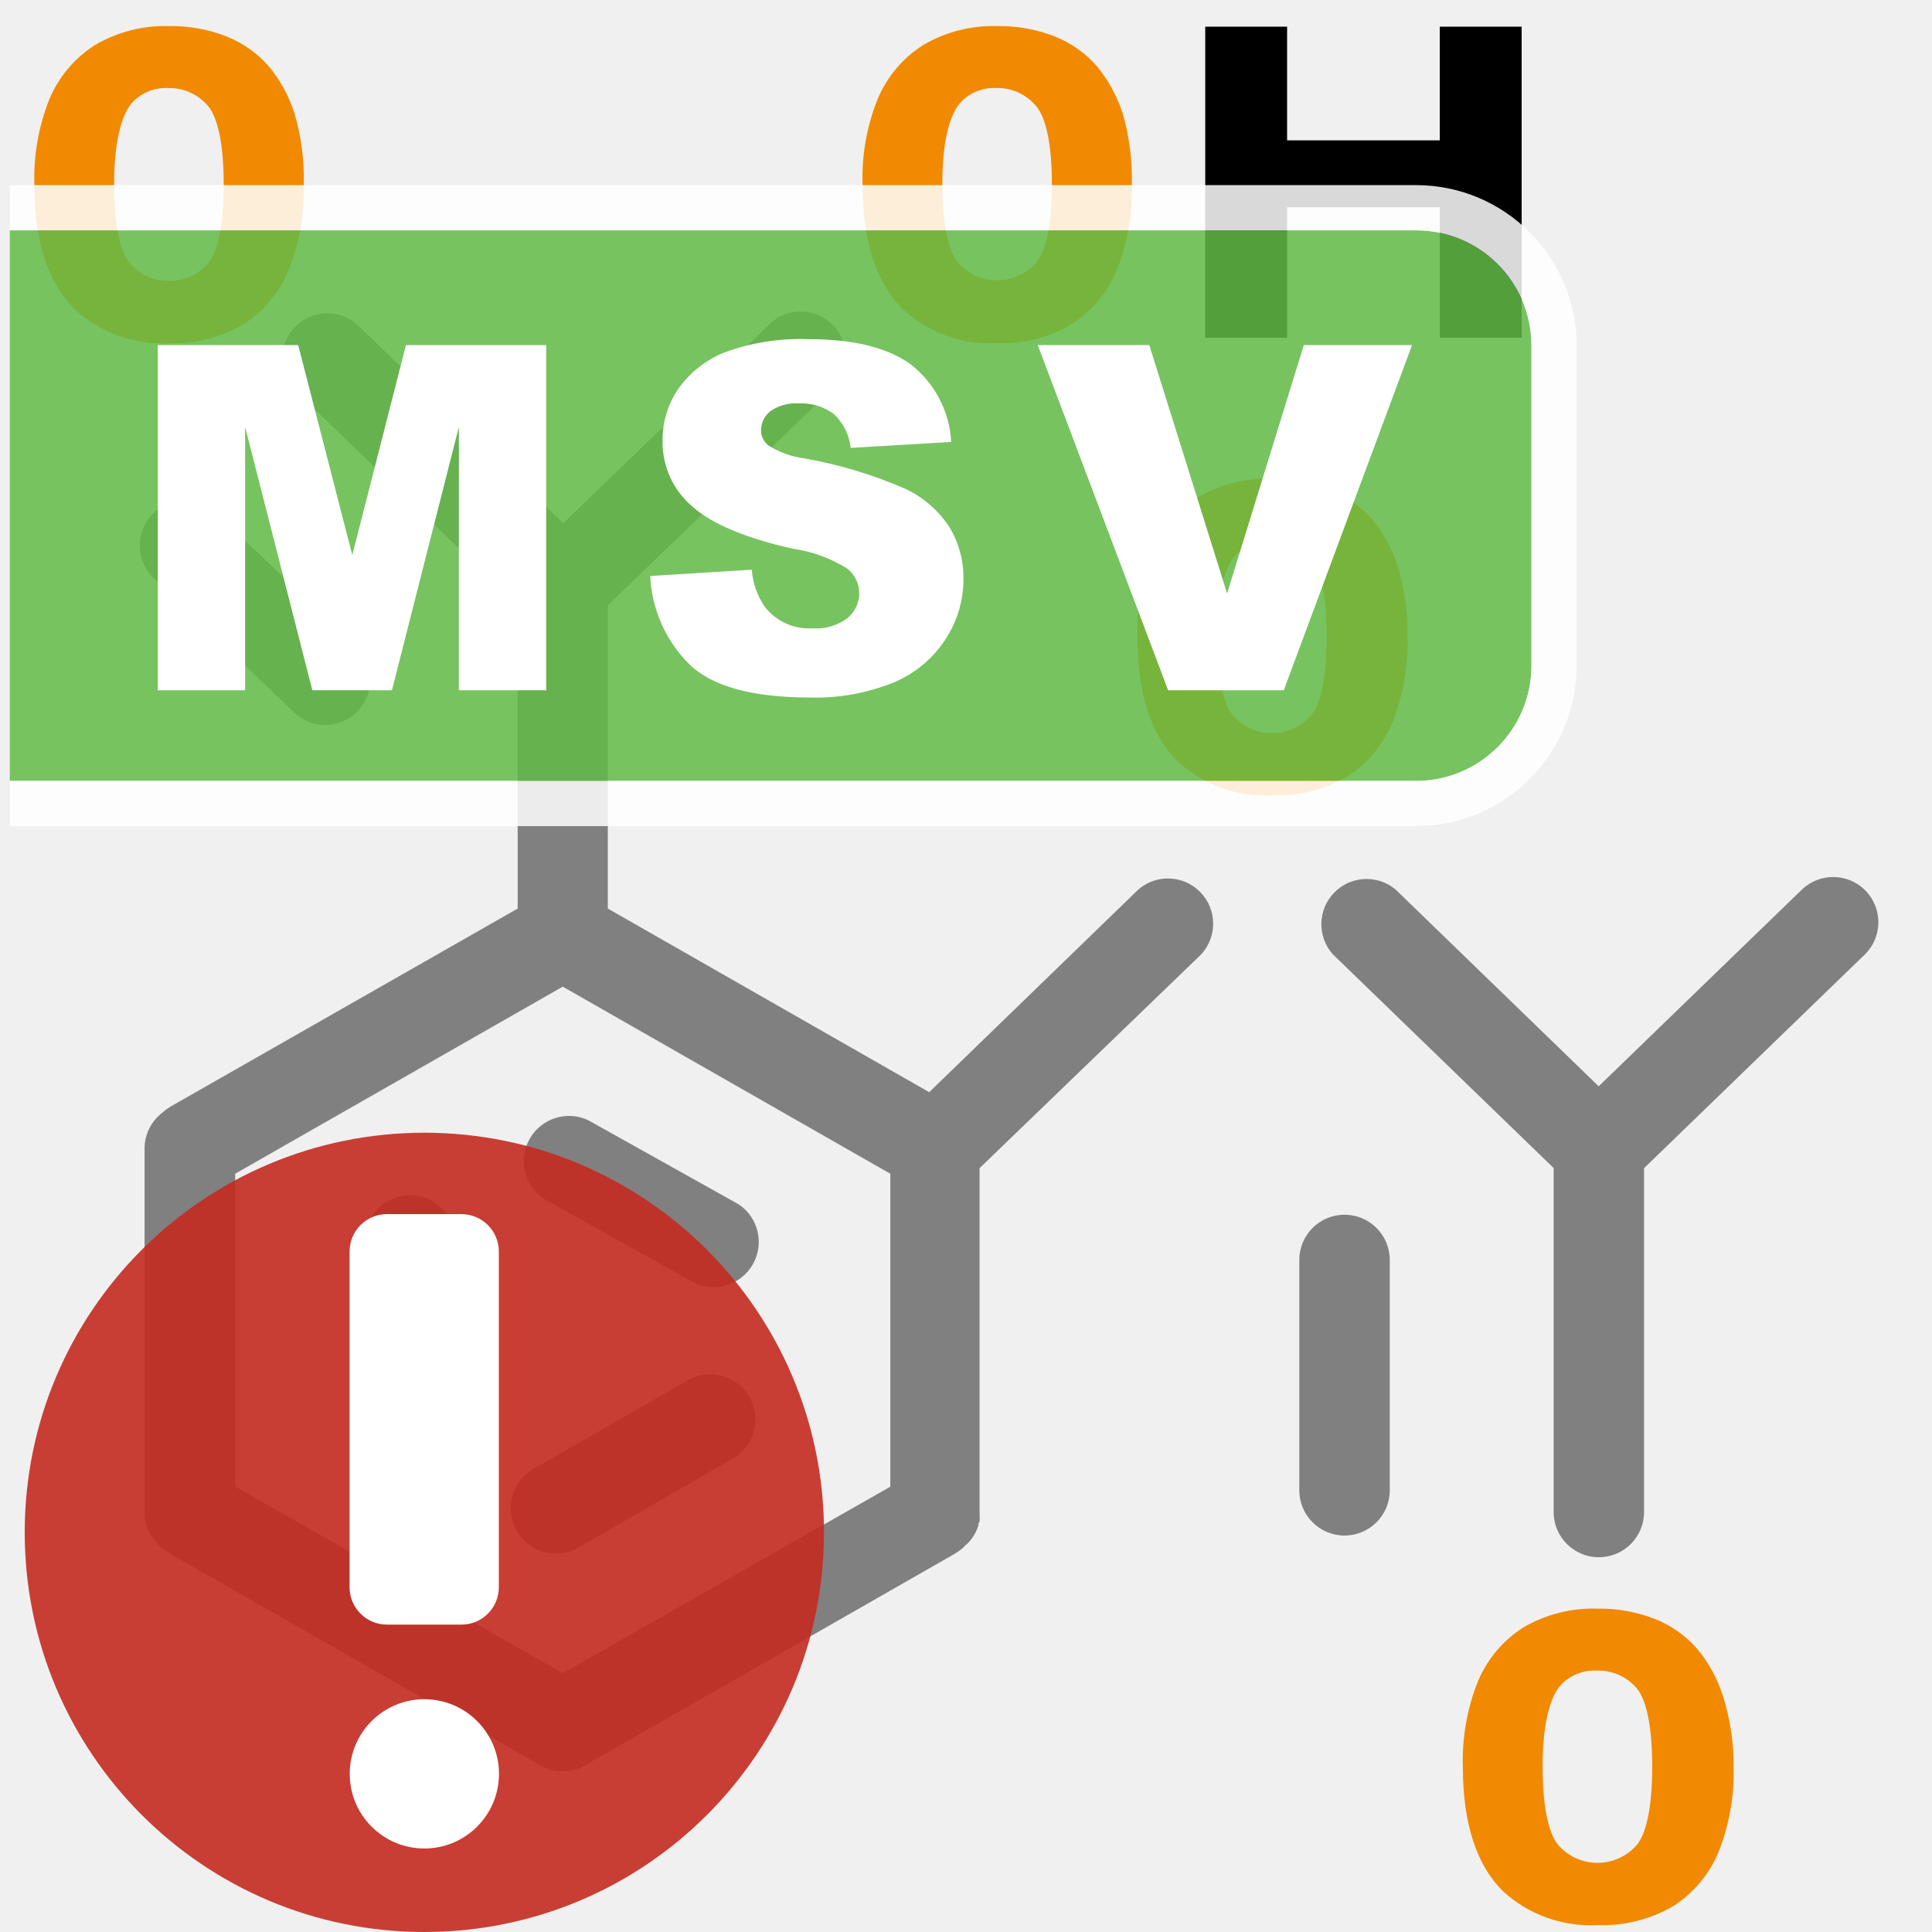
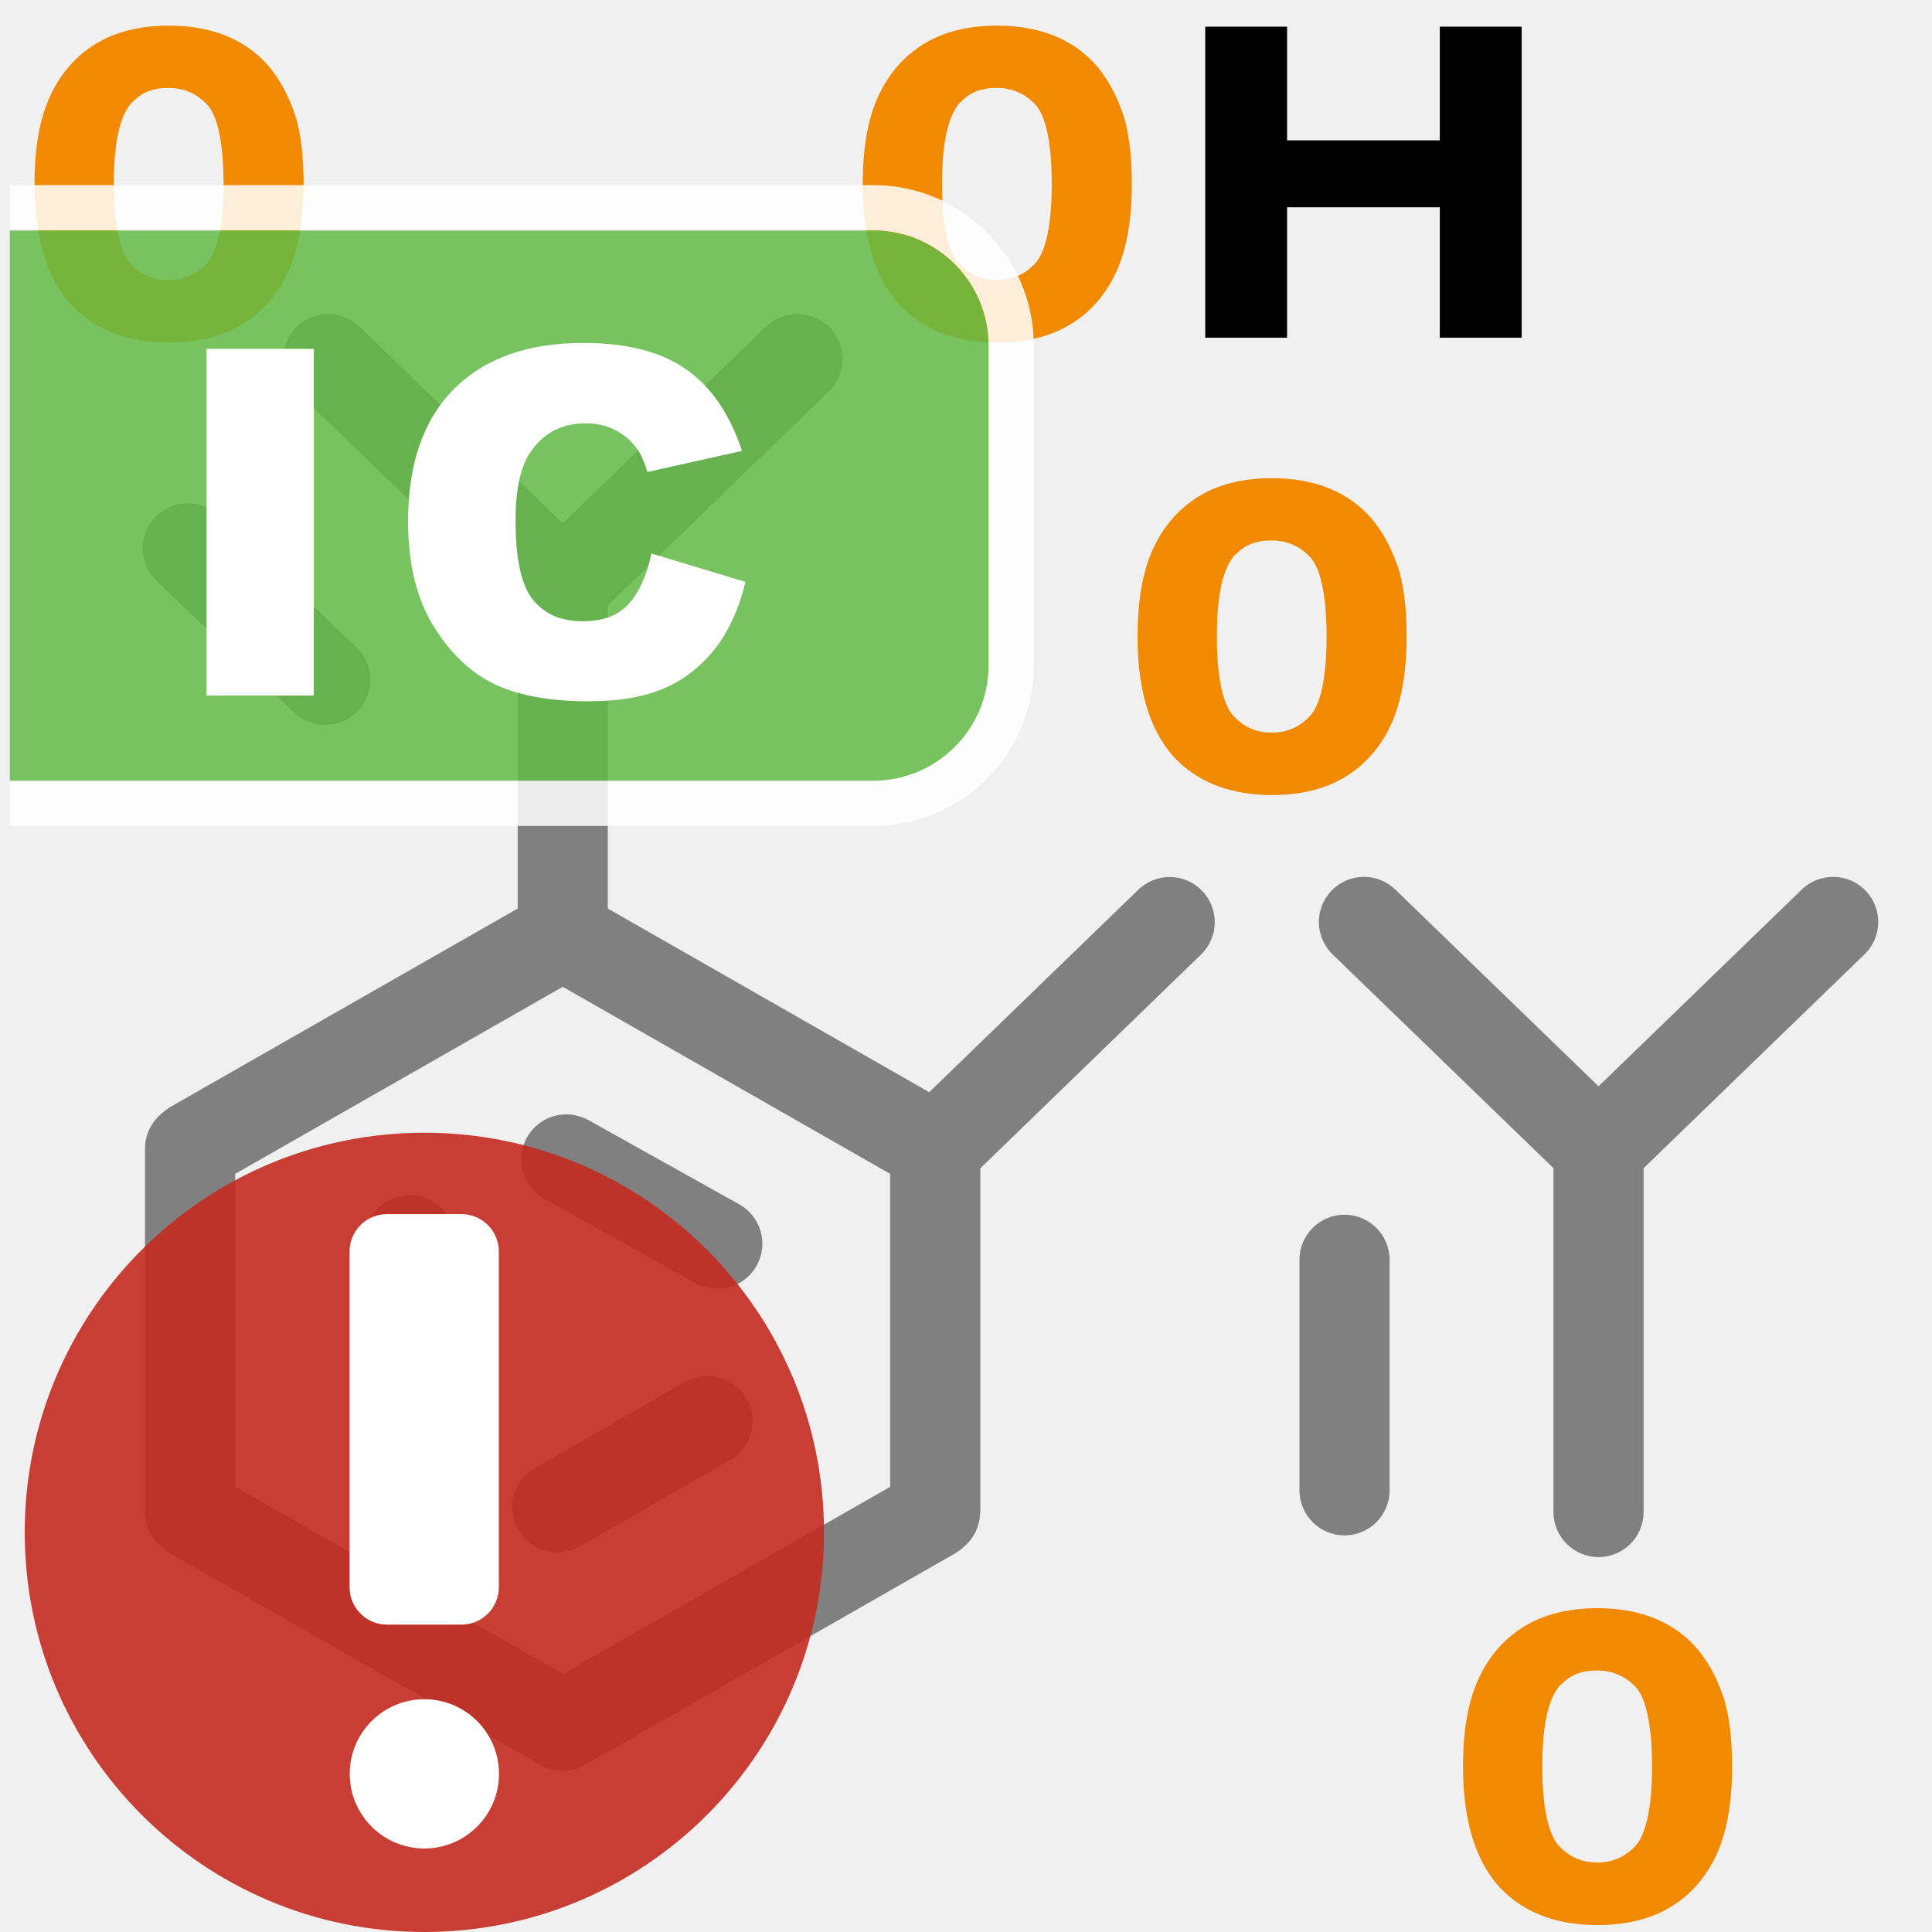
- <svg xmlns="http://www.w3.org/2000/svg" id="Layer_1" data-name="Layer 1" viewBox="0 0 128.16 128.16">
+ <svg xmlns="http://www.w3.org/2000/svg" id="Layer_1" viewBox="0 0 128.16 128.16">
  <defs>
-     <style>.cls-1{fill:#f18a00;}.cls-2{fill:gray;}.cls-3{fill:#62bb46;}.cls-3,.cls-4{opacity:0.85;}.cls-4,.cls-5{fill:#fff;}.cls-6{opacity:0.9;}.cls-7{fill:#c32a1f;}</style>
+     <style>.cls-1{fill:gray;}.cls-2,.cls-3{fill:#fff;}.cls-2,.cls-4{opacity:.85;}.cls-5{opacity:.9;}.cls-6{fill:#c32a1f;}.cls-4{fill:#62bb46;}.cls-7{fill:#f18a00;}</style>
  </defs>
-   <path class="cls-1" d="M74.47,7.51a9.61,9.61,0,0,0-1.69-3.1,7.29,7.29,0,0,0-2.83-2,10,10,0,0,0-3.8-.68A9.14,9.14,0,0,0,61.22,3a7.79,7.79,0,0,0-3,3.57,14,14,0,0,0-1,5.7c0,3.74.91,6.53,2.7,8.27a8.6,8.6,0,0,0,6.22,2.23,9.17,9.17,0,0,0,4.94-1.26,7.87,7.87,0,0,0,3-3.58,14.52,14.52,0,0,0,1-5.66A15.63,15.63,0,0,0,74.47,7.51ZM63.73,6.78a3.05,3.05,0,0,1,2.38-.94A3.32,3.32,0,0,1,68.7,7c.4.44,1.08,1.7,1.08,5.26S69.1,17,68.7,17.46a3.45,3.45,0,0,1-5.11,0c-.4-.44-1.08-1.7-1.08-5.24C62.51,8.84,63.18,7.39,63.73,6.78Z" />
-   <polygon points="95.51 1.77 95.51 9.31 85.38 9.31 85.38 1.77 79.95 1.77 79.95 22.41 85.38 22.41 85.38 13.75 95.51 13.75 95.51 22.41 100.94 22.41 100.94 1.77 95.51 1.77" />
-   <path class="cls-1" d="M19.53,7.51a9.24,9.24,0,0,0-1.69-3.1,7.29,7.29,0,0,0-2.83-2,10,10,0,0,0-3.8-.68A9.18,9.18,0,0,0,6.28,3a7.85,7.85,0,0,0-3,3.57,14.15,14.15,0,0,0-1,5.7c0,3.74.91,6.53,2.71,8.27a8.59,8.59,0,0,0,6.21,2.23,9.21,9.21,0,0,0,4.95-1.26,7.85,7.85,0,0,0,3-3.58,14.33,14.33,0,0,0,1-5.66A15.29,15.29,0,0,0,19.53,7.51ZM8.79,6.78a3.09,3.09,0,0,1,2.39-.94A3.34,3.34,0,0,1,13.77,7c.4.44,1.07,1.7,1.07,5.26s-.67,4.8-1.07,5.24a3.32,3.32,0,0,1-2.56,1.13,3.32,3.32,0,0,1-2.56-1.13c-.4-.44-1.08-1.7-1.08-5.24C7.57,8.84,8.24,7.39,8.79,6.78Z" />
-   <path class="cls-1" d="M92.7,37.53A9.24,9.24,0,0,0,91,34.43a7.41,7.41,0,0,0-2.83-2,10,10,0,0,0-3.8-.68A9.19,9.19,0,0,0,79.45,33a7.78,7.78,0,0,0-3,3.56,14.21,14.21,0,0,0-1,5.7c0,3.75.91,6.54,2.71,8.28a8.59,8.59,0,0,0,6.21,2.22,9.21,9.21,0,0,0,5-1.25,7.85,7.85,0,0,0,3-3.58,14.38,14.38,0,0,0,1-5.67A15.26,15.26,0,0,0,92.7,37.53ZM82,36.8a3.06,3.06,0,0,1,2.39-.95A3.35,3.35,0,0,1,86.94,37c.4.43,1.07,1.69,1.07,5.25s-.67,4.81-1.07,5.25a3.46,3.46,0,0,1-5.12,0c-.4-.44-1.08-1.7-1.08-5.25C80.74,38.86,81.41,37.41,82,36.8Z" />
-   <path class="cls-1" d="M114.29,112.49a9.34,9.34,0,0,0-1.69-3.1,7.29,7.29,0,0,0-2.83-2,10,10,0,0,0-3.8-.68,9.18,9.18,0,0,0-4.93,1.25,7.85,7.85,0,0,0-3,3.57,14.13,14.13,0,0,0-1,5.69c0,3.75.91,6.54,2.71,8.28A8.59,8.59,0,0,0,106,127.7a9.21,9.21,0,0,0,5-1.26,7.85,7.85,0,0,0,3-3.58,14.35,14.35,0,0,0,1-5.67A15.26,15.26,0,0,0,114.29,112.49Zm-10.74-.73a3.09,3.09,0,0,1,2.39-.94,3.34,3.34,0,0,1,2.59,1.12c.4.44,1.07,1.69,1.07,5.25s-.67,4.81-1.07,5.25a3.46,3.46,0,0,1-5.12,0c-.4-.44-1.08-1.7-1.08-5.25C102.33,113.82,103,112.37,103.55,111.76Z" />
-   <path class="cls-2" d="M19.51,47.26a3,3,0,0,0,2.07.83,3,3,0,0,0,2.16-.93,3,3,0,0,0-.09-4.23l-9.12-8.72a3,3,0,1,0-4.13,4.32Z" />
-   <path class="cls-2" d="M75.52,59,61.64,72.45,40.32,60.27V40.15L55,26a3,3,0,1,0-4.16-4.29l-13.48,13-13.48-13A3,3,0,1,0,19.69,26L34.34,40.15V60.27l-23,13.12a3.52,3.52,0,0,0-.42.29l-.24.2a3,3,0,0,0-1.09,2.31V100.3a3,3,0,0,0,1.16,2.37l.24.19.35.23,24.48,14a2.94,2.94,0,0,0,3,0l24.48-14,.35-.23.24-.19.11-.12a3.45,3.45,0,0,0,.28-.26l.17-.21a3.28,3.28,0,0,0,.2-.31,2.53,2.53,0,0,0,.12-.23,2.46,2.46,0,0,0,.14-.38c0-.07,0-.14.07-.22a2.76,2.76,0,0,0,0-.51.51.51,0,0,0,0-.13V77.49L79.68,63.31A3,3,0,0,0,75.52,59ZM37.33,111,15.6,98.61V77.86L37.33,65.45,59.06,77.86V98.62Z" />
-   <path class="cls-2" d="M123.75,59.08a3,3,0,0,0-4.22-.07L106.05,72.06,92.57,59a3,3,0,0,0-4.16,4.3l14.65,14.18V100.3a3,3,0,0,0,6,0V77.49l14.65-14.18A3,3,0,0,0,123.75,59.08Z" />
-   <path class="cls-2" d="M89.19,80.58a3,3,0,0,0-3,3V98.86a3,3,0,0,0,6,0V83.57A3,3,0,0,0,89.19,80.58Z" />
-   <path class="cls-2" d="M49,79.89,39,74.3a3,3,0,0,0-2.92,5.22l10,5.59A3,3,0,0,0,49,79.89Z" />
-   <path class="cls-2" d="M27.2,79.29h-.05a3,3,0,0,0-2.94,3l.22,11.46a3,3,0,0,0,3,2.93h.06a3,3,0,0,0,2.93-3l-.22-11.46A3,3,0,0,0,27.2,79.29Z" />
-   <path class="cls-2" d="M45.43,91.68l-9.94,5.71a3,3,0,1,0,3,5.19l9.94-5.72a3,3,0,1,0-3-5.18Z" />
-   <path class="cls-3" d="M93.94,51.8a7.65,7.65,0,0,0,7.65-7.64V22.92a7.65,7.65,0,0,0-7.65-7.64H.65v-1.5h0V53.3h0V51.8Z" />
-   <path class="cls-4" d="M93.94,12.28H.65v3H93.94a7.65,7.65,0,0,1,7.65,7.64V44.16a7.65,7.65,0,0,1-7.65,7.64H.65v3H93.94a10.66,10.66,0,0,0,10.65-10.64V22.92A10.66,10.66,0,0,0,93.94,12.28Z" />
-   <path class="cls-5" d="M10.47,22.89h9.31l3.59,13.93,3.56-13.93h9.3v22.9H30.44V28.32L26,45.79H20.72L16.26,28.32V45.79H10.47Z" />
-   <path class="cls-5" d="M43.13,38.21l6.74-.42a5,5,0,0,0,.89,2.5,3.72,3.72,0,0,0,3.12,1.39A3.45,3.45,0,0,0,56.22,41,2.14,2.14,0,0,0,57,39.32a2.1,2.1,0,0,0-.78-1.59,9.14,9.14,0,0,0-3.63-1.33c-3.1-.7-5.32-1.62-6.64-2.78a5.61,5.61,0,0,1-2-4.42,6,6,0,0,1,1-3.34,6.89,6.89,0,0,1,3.08-2.47,14.56,14.56,0,0,1,5.63-.89q4.39,0,6.7,1.63a7,7,0,0,1,2.74,5.19l-6.67.39a3.6,3.6,0,0,0-1.12-2.25,3.64,3.64,0,0,0-2.35-.7,2.9,2.9,0,0,0-1.86.52,1.63,1.63,0,0,0-.62,1.28,1.28,1.28,0,0,0,.51,1,5.88,5.88,0,0,0,2.38.85,29.62,29.62,0,0,1,6.65,2A7,7,0,0,1,63,35a6.43,6.43,0,0,1,.91,3.39,7.2,7.2,0,0,1-1.22,4.06,7.58,7.58,0,0,1-3.4,2.82,13.8,13.8,0,0,1-5.52,1q-5.84,0-8.09-2.25A8.87,8.87,0,0,1,43.13,38.21Z" />
-   <path class="cls-5" d="M68.84,22.89h7.4L81.4,39.37l5.09-16.48h7.18l-8.51,22.9H77.49Z" />
-   <g class="cls-6">
-     <circle class="cls-7" cx="28.15" cy="101.65" r="26.51" />
+   <path class="cls-7" d="M74.47,7.51c-.41-1.21-.98-2.25-1.69-3.1-.75-.88-1.7-1.57-2.83-2.03-1.1-.45-2.38-.68-3.8-.68-1.94,0-3.6.42-4.93,1.25-1.33.84-2.35,2.04-3.02,3.57-.65,1.48-.97,3.35-.97,5.7,0,3.75.91,6.53,2.71,8.28,1.53,1.47,3.62,2.22,6.21,2.22,1.96,0,3.62-.42,4.95-1.26,1.34-.84,2.35-2.05,3.02-3.58.63-1.47.96-3.37.96-5.67,0-1.92-.2-3.51-.6-4.7ZM63.73,6.78c.58-.64,1.36-.95,2.38-.95s1.89.37,2.59,1.13c.4.43,1.07,1.69,1.07,5.25s-.68,4.8-1.08,5.24c-.7.76-1.53,1.13-2.56,1.13s-1.86-.37-2.56-1.13c-.4-.44-1.08-1.7-1.08-5.25s.67-4.82,1.22-5.43Z" />
+   <polygon points="95.51 1.77 95.51 9.31 85.38 9.31 85.38 1.77 79.95 1.77 79.95 22.4 85.38 22.4 85.38 13.75 95.51 13.75 95.51 22.4 100.94 22.4 100.94 1.77 95.51 1.77" />
+   <path class="cls-7" d="M19.53,7.51c-.41-1.21-.98-2.25-1.69-3.1-.75-.88-1.7-1.57-2.83-2.03-1.1-.45-2.38-.68-3.8-.68-1.94,0-3.6.42-4.93,1.25-1.33.84-2.35,2.04-3.02,3.57-.65,1.48-.97,3.35-.97,5.7,0,3.75.91,6.53,2.71,8.28,1.53,1.47,3.62,2.22,6.21,2.22,1.96,0,3.62-.42,4.95-1.26,1.33-.84,2.35-2.05,3.02-3.58.63-1.47.96-3.37.96-5.67,0-1.92-.2-3.51-.6-4.7ZM8.79,6.78c.58-.64,1.36-.95,2.38-.95s1.89.37,2.59,1.13c.4.43,1.07,1.69,1.07,5.25s-.68,4.8-1.08,5.24c-.7.76-1.54,1.13-2.56,1.13s-1.86-.37-2.56-1.13c-.4-.44-1.08-1.7-1.08-5.25s.67-4.82,1.22-5.43Z" />
+   <path class="cls-7" d="M92.7,37.53c-.41-1.21-.98-2.25-1.69-3.1-.75-.88-1.7-1.57-2.83-2.03-1.1-.45-2.38-.68-3.8-.68-1.94,0-3.6.42-4.93,1.25-1.33.84-2.35,2.04-3.02,3.57-.65,1.48-.97,3.35-.97,5.7,0,3.75.91,6.53,2.71,8.28,1.53,1.47,3.62,2.22,6.21,2.22,1.96,0,3.62-.42,4.95-1.26,1.33-.84,2.35-2.05,3.02-3.58.63-1.47.96-3.37.96-5.67,0-1.92-.2-3.51-.6-4.7ZM81.96,36.8c.58-.64,1.36-.95,2.38-.95s1.89.37,2.59,1.13c.4.43,1.07,1.69,1.07,5.25s-.67,4.8-1.08,5.24c-.7.76-1.53,1.13-2.56,1.13s-1.86-.37-2.56-1.13c-.4-.44-1.08-1.7-1.08-5.25s.67-4.82,1.22-5.43Z" />
+   <path class="cls-7" d="M114.29,112.49c-.41-1.21-.97-2.25-1.69-3.1-.75-.88-1.7-1.57-2.83-2.03-1.1-.45-2.38-.68-3.8-.68-1.94,0-3.6.42-4.93,1.25-1.33.84-2.35,2.04-3.02,3.57-.65,1.48-.97,3.35-.97,5.7,0,3.75.91,6.53,2.71,8.28,1.53,1.47,3.62,2.22,6.21,2.22,1.96,0,3.62-.42,4.95-1.26,1.34-.84,2.35-2.05,3.02-3.58.63-1.47.96-3.37.96-5.67,0-1.92-.2-3.5-.6-4.7ZM103.55,111.76c.58-.64,1.36-.95,2.38-.95s1.89.37,2.59,1.12c.4.43,1.07,1.69,1.07,5.25s-.68,4.8-1.08,5.24c-.7.76-1.53,1.13-2.56,1.13s-1.86-.37-2.56-1.13c-.4-.44-1.08-1.7-1.08-5.25s.67-4.82,1.22-5.43Z" />
+   <path class="cls-1" d="M19.51,47.26c.58.55,1.32.83,2.07.83.79,0,1.57-.31,2.16-.92,1.14-1.19,1.1-3.09-.09-4.23l-9.12-8.72c-1.19-1.14-3.09-1.1-4.23.09-1.14,1.19-1.1,3.09.09,4.23l9.12,8.72Z" />
+   <path class="cls-1" d="M75.52,59.01l-13.88,13.44-21.32-12.18v-20.11l14.65-14.19c1.19-1.15,1.22-3.04.07-4.23-1.15-1.19-3.04-1.22-4.23-.07l-13.48,13.05-13.48-13.05c-1.19-1.15-3.08-1.12-4.23.07-1.15,1.19-1.12,3.08.07,4.23l14.65,14.18v20.12l-22.97,13.12c-.15.08-.29.18-.42.29l-.24.2c-.69.57-1.09,1.42-1.09,2.31v24.11c0,.93.43,1.8,1.16,2.37l.24.19c.11.09.23.16.35.23l24.48,13.98c.46.26.97.39,1.48.39s1.02-.13,1.48-.39l24.47-13.98c.12-.07.24-.15.35-.23l.24-.19s.07-.08.12-.11c.1-.08.19-.17.27-.27.06-.07.12-.13.17-.2.07-.1.14-.21.2-.32.04-.07.09-.15.12-.23.06-.12.1-.25.13-.38.02-.08.05-.15.07-.22.04-.16.05-.33.06-.5,0-.05.02-.09.02-.13v-22.81l14.64-14.18c1.19-1.15,1.22-3.04.07-4.23-1.15-1.19-3.04-1.22-4.23-.07ZM37.33,111.03l-21.73-12.41v-20.75l21.73-12.41,21.72,12.41v20.76l-21.72,12.41Z" />
+   <path class="cls-1" d="M123.75,59.08c-1.15-1.19-3.04-1.22-4.23-.07l-13.48,13.05-13.48-13.05c-1.19-1.15-3.08-1.12-4.23.07-1.15,1.19-1.12,3.08.07,4.23l14.65,14.18v22.81c0,1.65,1.34,2.99,2.99,2.99s2.99-1.34,2.99-2.99v-22.81l14.65-14.18c1.19-1.15,1.22-3.04.07-4.23Z" />
+   <path class="cls-1" d="M89.19,80.58c-1.65,0-2.99,1.34-2.99,2.99v15.29c0,1.65,1.34,2.99,2.99,2.99s2.99-1.34,2.99-2.99v-15.29c0-1.65-1.34-2.99-2.99-2.99Z" />
+   <path class="cls-1" d="M49.04,79.89l-10.01-5.59c-1.45-.8-3.27-.29-4.07,1.15-.81,1.44-.29,3.26,1.15,4.07l10.01,5.59c.46.26.96.38,1.46.38,1.05,0,2.07-.55,2.61-1.53.81-1.44.29-3.26-1.15-4.07Z" />
+   <path class="cls-1" d="M27.2,79.29s-.04,0-.06,0c-1.65.03-2.97,1.4-2.93,3.05l.22,11.46c.03,1.63,1.36,2.93,2.99,2.93.02,0,.04,0,.06,0,1.65-.03,2.97-1.4,2.93-3.05l-.22-11.46c-.03-1.63-1.36-2.93-2.99-2.93Z" />
+   <path class="cls-1" d="M45.43,91.68l-9.94,5.71c-1.43.82-1.93,2.65-1.1,4.08.55.96,1.56,1.5,2.6,1.5.51,0,1.02-.13,1.49-.4l9.94-5.71c1.43-.82,1.93-2.65,1.1-4.08-.82-1.43-2.65-1.93-4.08-1.1Z" />
+   <g class="cls-5">
+     <circle class="cls-6" cx="28.15" cy="101.65" r="26.51" />
  </g>
-   <rect class="cls-5" x="23.19" y="80.54" width="9.9" height="27.23" rx="2.48" />
-   <circle class="cls-5" cx="28.15" cy="117.67" r="4.95" />
+   <rect class="cls-3" x="23.19" y="80.54" width="9.9" height="27.23" rx="2.48" ry="2.48" />
+   <circle class="cls-3" cx="28.15" cy="117.67" r="4.95" />
+   <path class="cls-4" d="M57.94,51.8c4.21,0,7.64-3.43,7.64-7.64v-21.23c0-4.21-3.43-7.64-7.64-7.64H.65v-1.5h0v39.52h0v-1.5h57.29Z" />
+   <path class="cls-2" d="M57.94,12.28H.65v3h57.29c4.21,0,7.64,3.43,7.64,7.64v21.23c0,4.21-3.43,7.64-7.64,7.64H.65v3h57.29c5.87,0,10.64-4.77,10.64-10.64v-21.23c0-5.87-4.77-10.64-10.64-10.64Z" />
+   <path class="cls-3" d="M13.7,23.14h7.12v23h-7.12v-23Z" />
+   <path class="cls-3" d="M43.22,36.72l6.23,1.88c-.42,1.75-1.08,3.21-1.98,4.38-.9,1.17-2.02,2.06-3.35,2.65s-3.03.89-5.09.89c-2.5,0-4.54-.36-6.13-1.09-1.58-.73-2.95-2-4.1-3.83-1.15-1.83-1.73-4.17-1.73-7.02,0-3.8,1.01-6.73,3.04-8.77s4.89-3.06,8.59-3.06c2.9,0,5.17.59,6.83,1.76,1.66,1.17,2.89,2.97,3.69,5.4l-6.27,1.4c-.22-.7-.45-1.21-.69-1.54-.4-.54-.88-.96-1.46-1.25s-1.22-.44-1.93-.44c-1.61,0-2.84.65-3.7,1.94-.65.96-.97,2.47-.97,4.53,0,2.55.39,4.3,1.16,5.24.77.95,1.86,1.42,3.26,1.42s2.39-.38,3.08-1.14,1.2-1.87,1.51-3.33Z" />
</svg>
